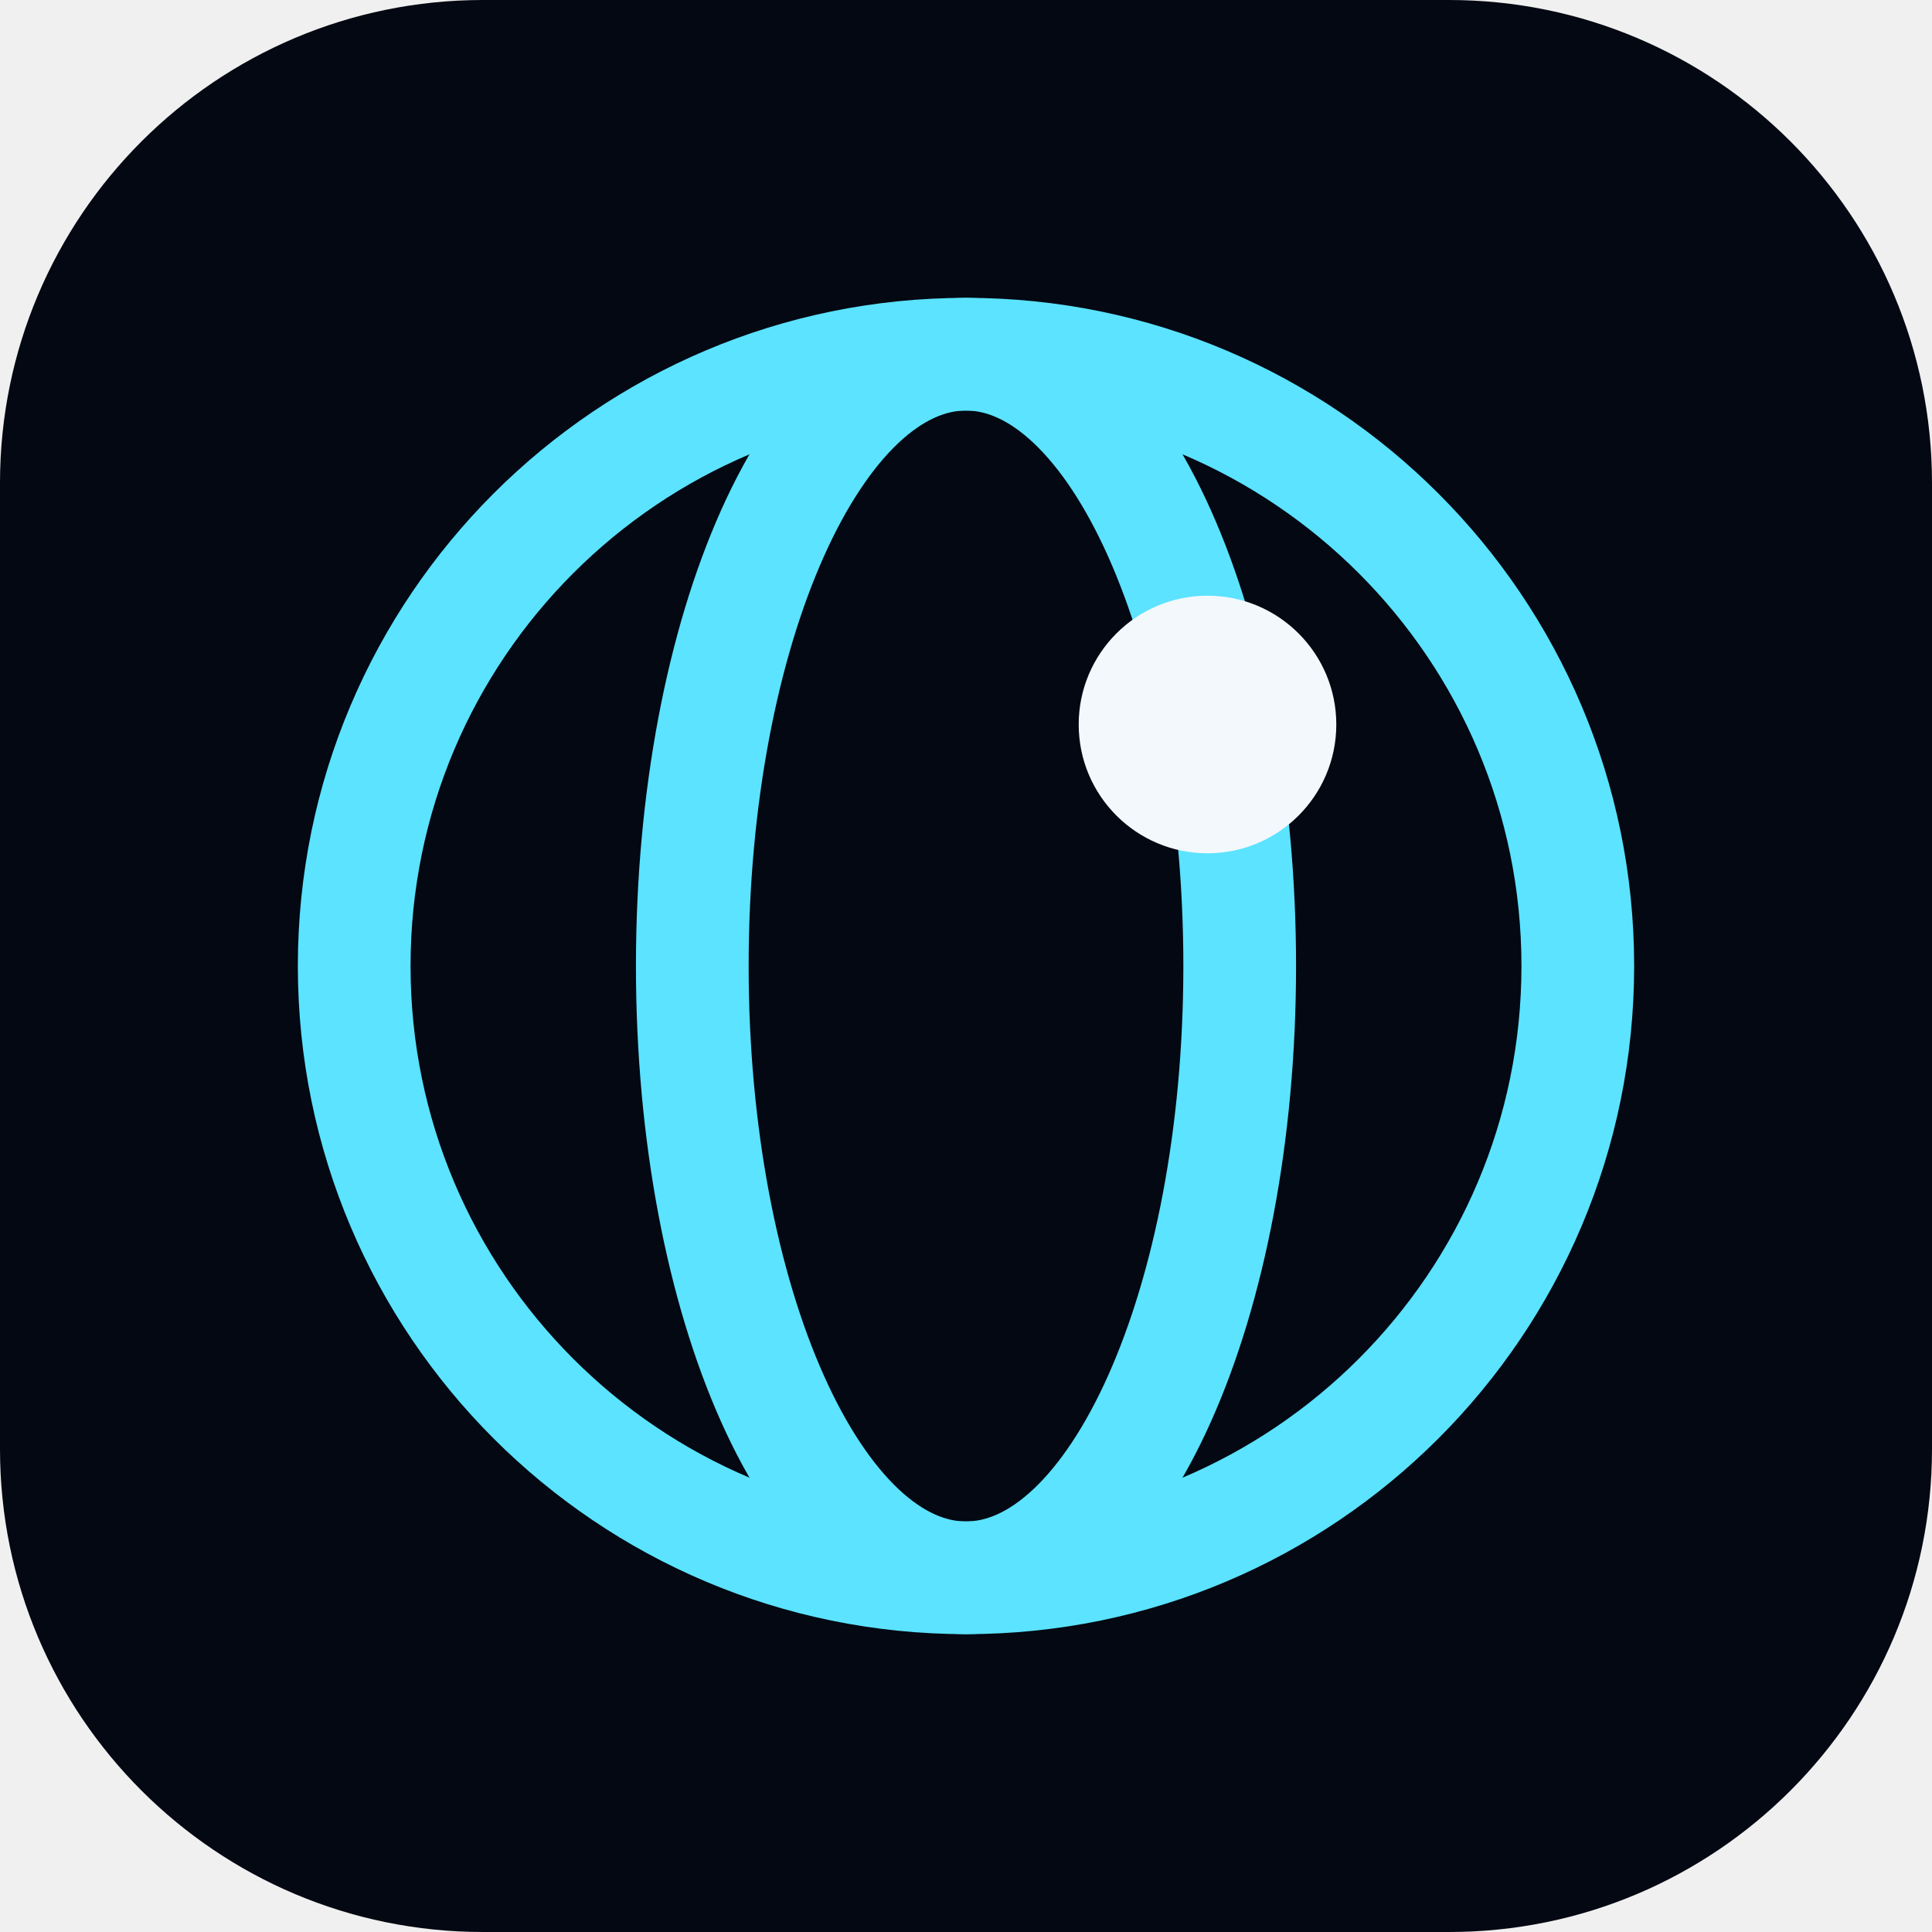
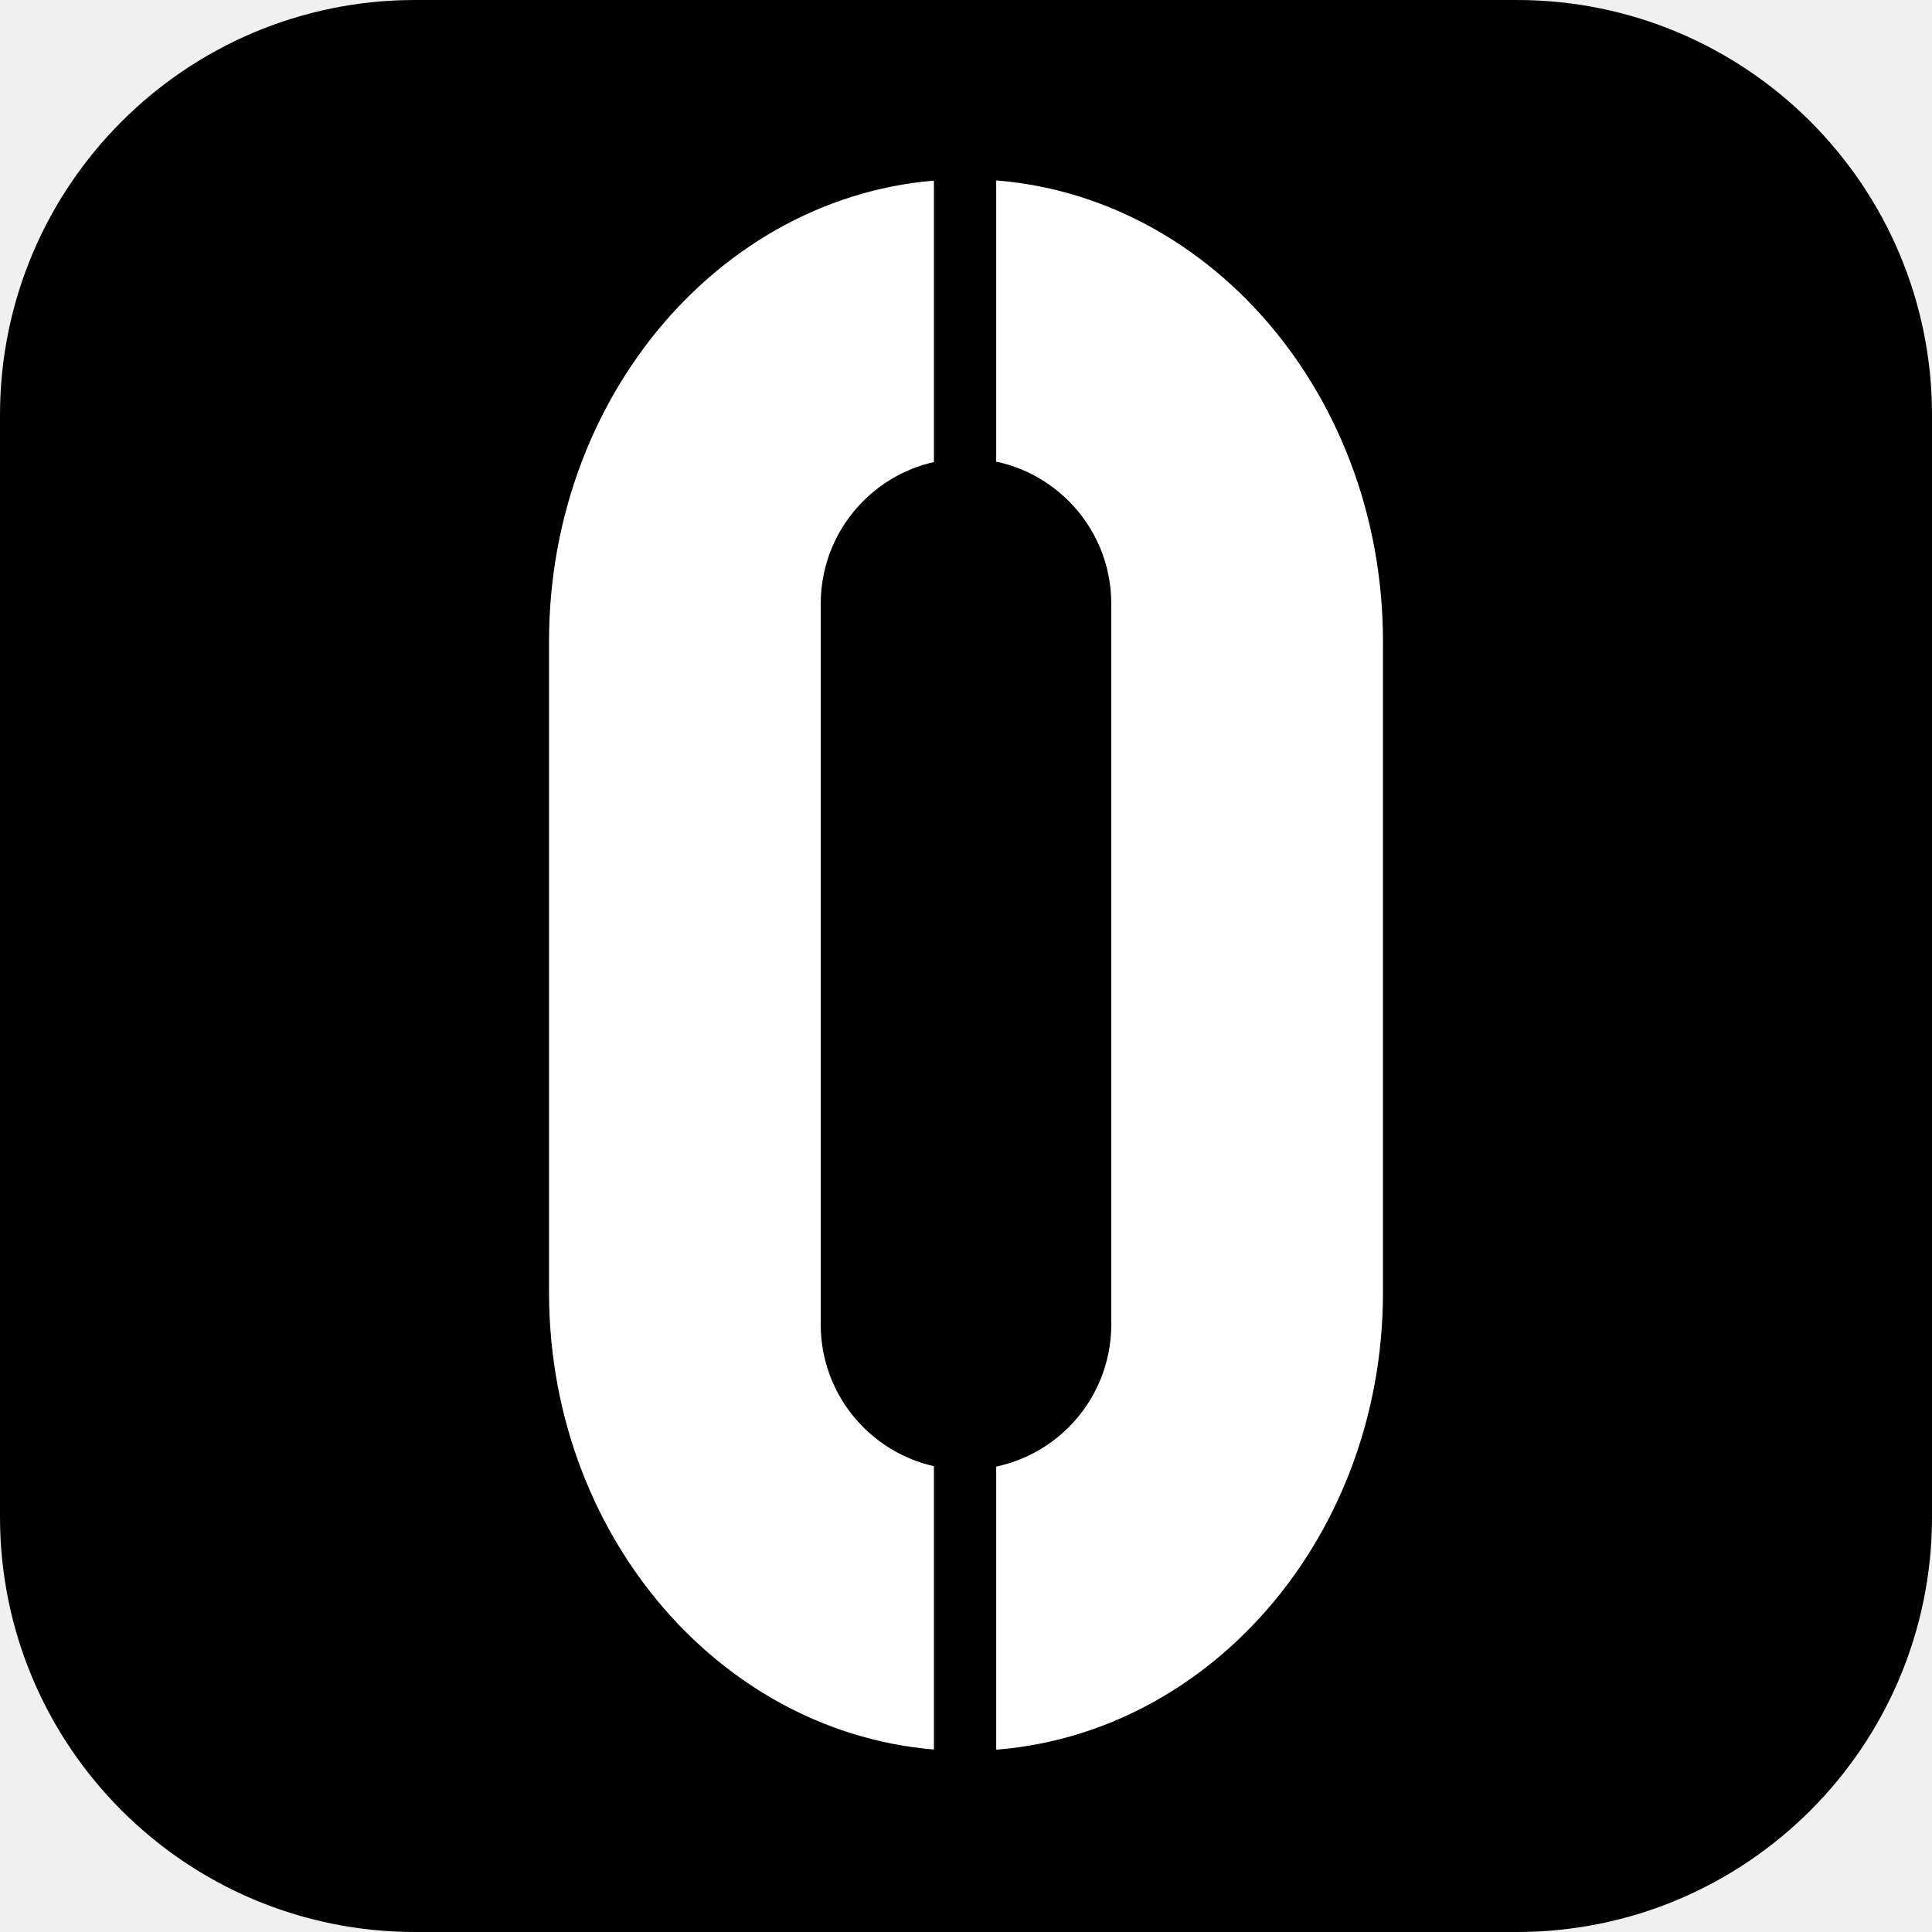
- <svg xmlns="http://www.w3.org/2000/svg" viewBox="0 0 24 24" fill="none">
-   <rect width="24" height="24" rx="6" fill="#040812" />
-   <g stroke="#5be3ff" stroke-width="1.4">
-     <circle cx="12" cy="12" r="7.6" />
-     <ellipse cx="12" cy="12" rx="3.4" ry="7.6" />
-   </g>
-   <circle cx="15" cy="9" r="1.6" fill="#f3f8fc" />
+ <svg xmlns="http://www.w3.org/2000/svg" viewBox="0 0 1024 1024">
+   <rect width="1024" height="1024" rx="220" fill="#000" />
+   <path fill="#fff" fill-rule="evenodd" d="M291 340A221 245 0 0 1 733 340V685A221 243 0 0 1 291 685ZM435 320A77 77 0 0 1 589 320V702A77 77 0 0 1 435 702Z" />
+   <path fill="#000" d="M495 80h33v180h-33ZM495 760h33v190h-33Z" />
</svg>
